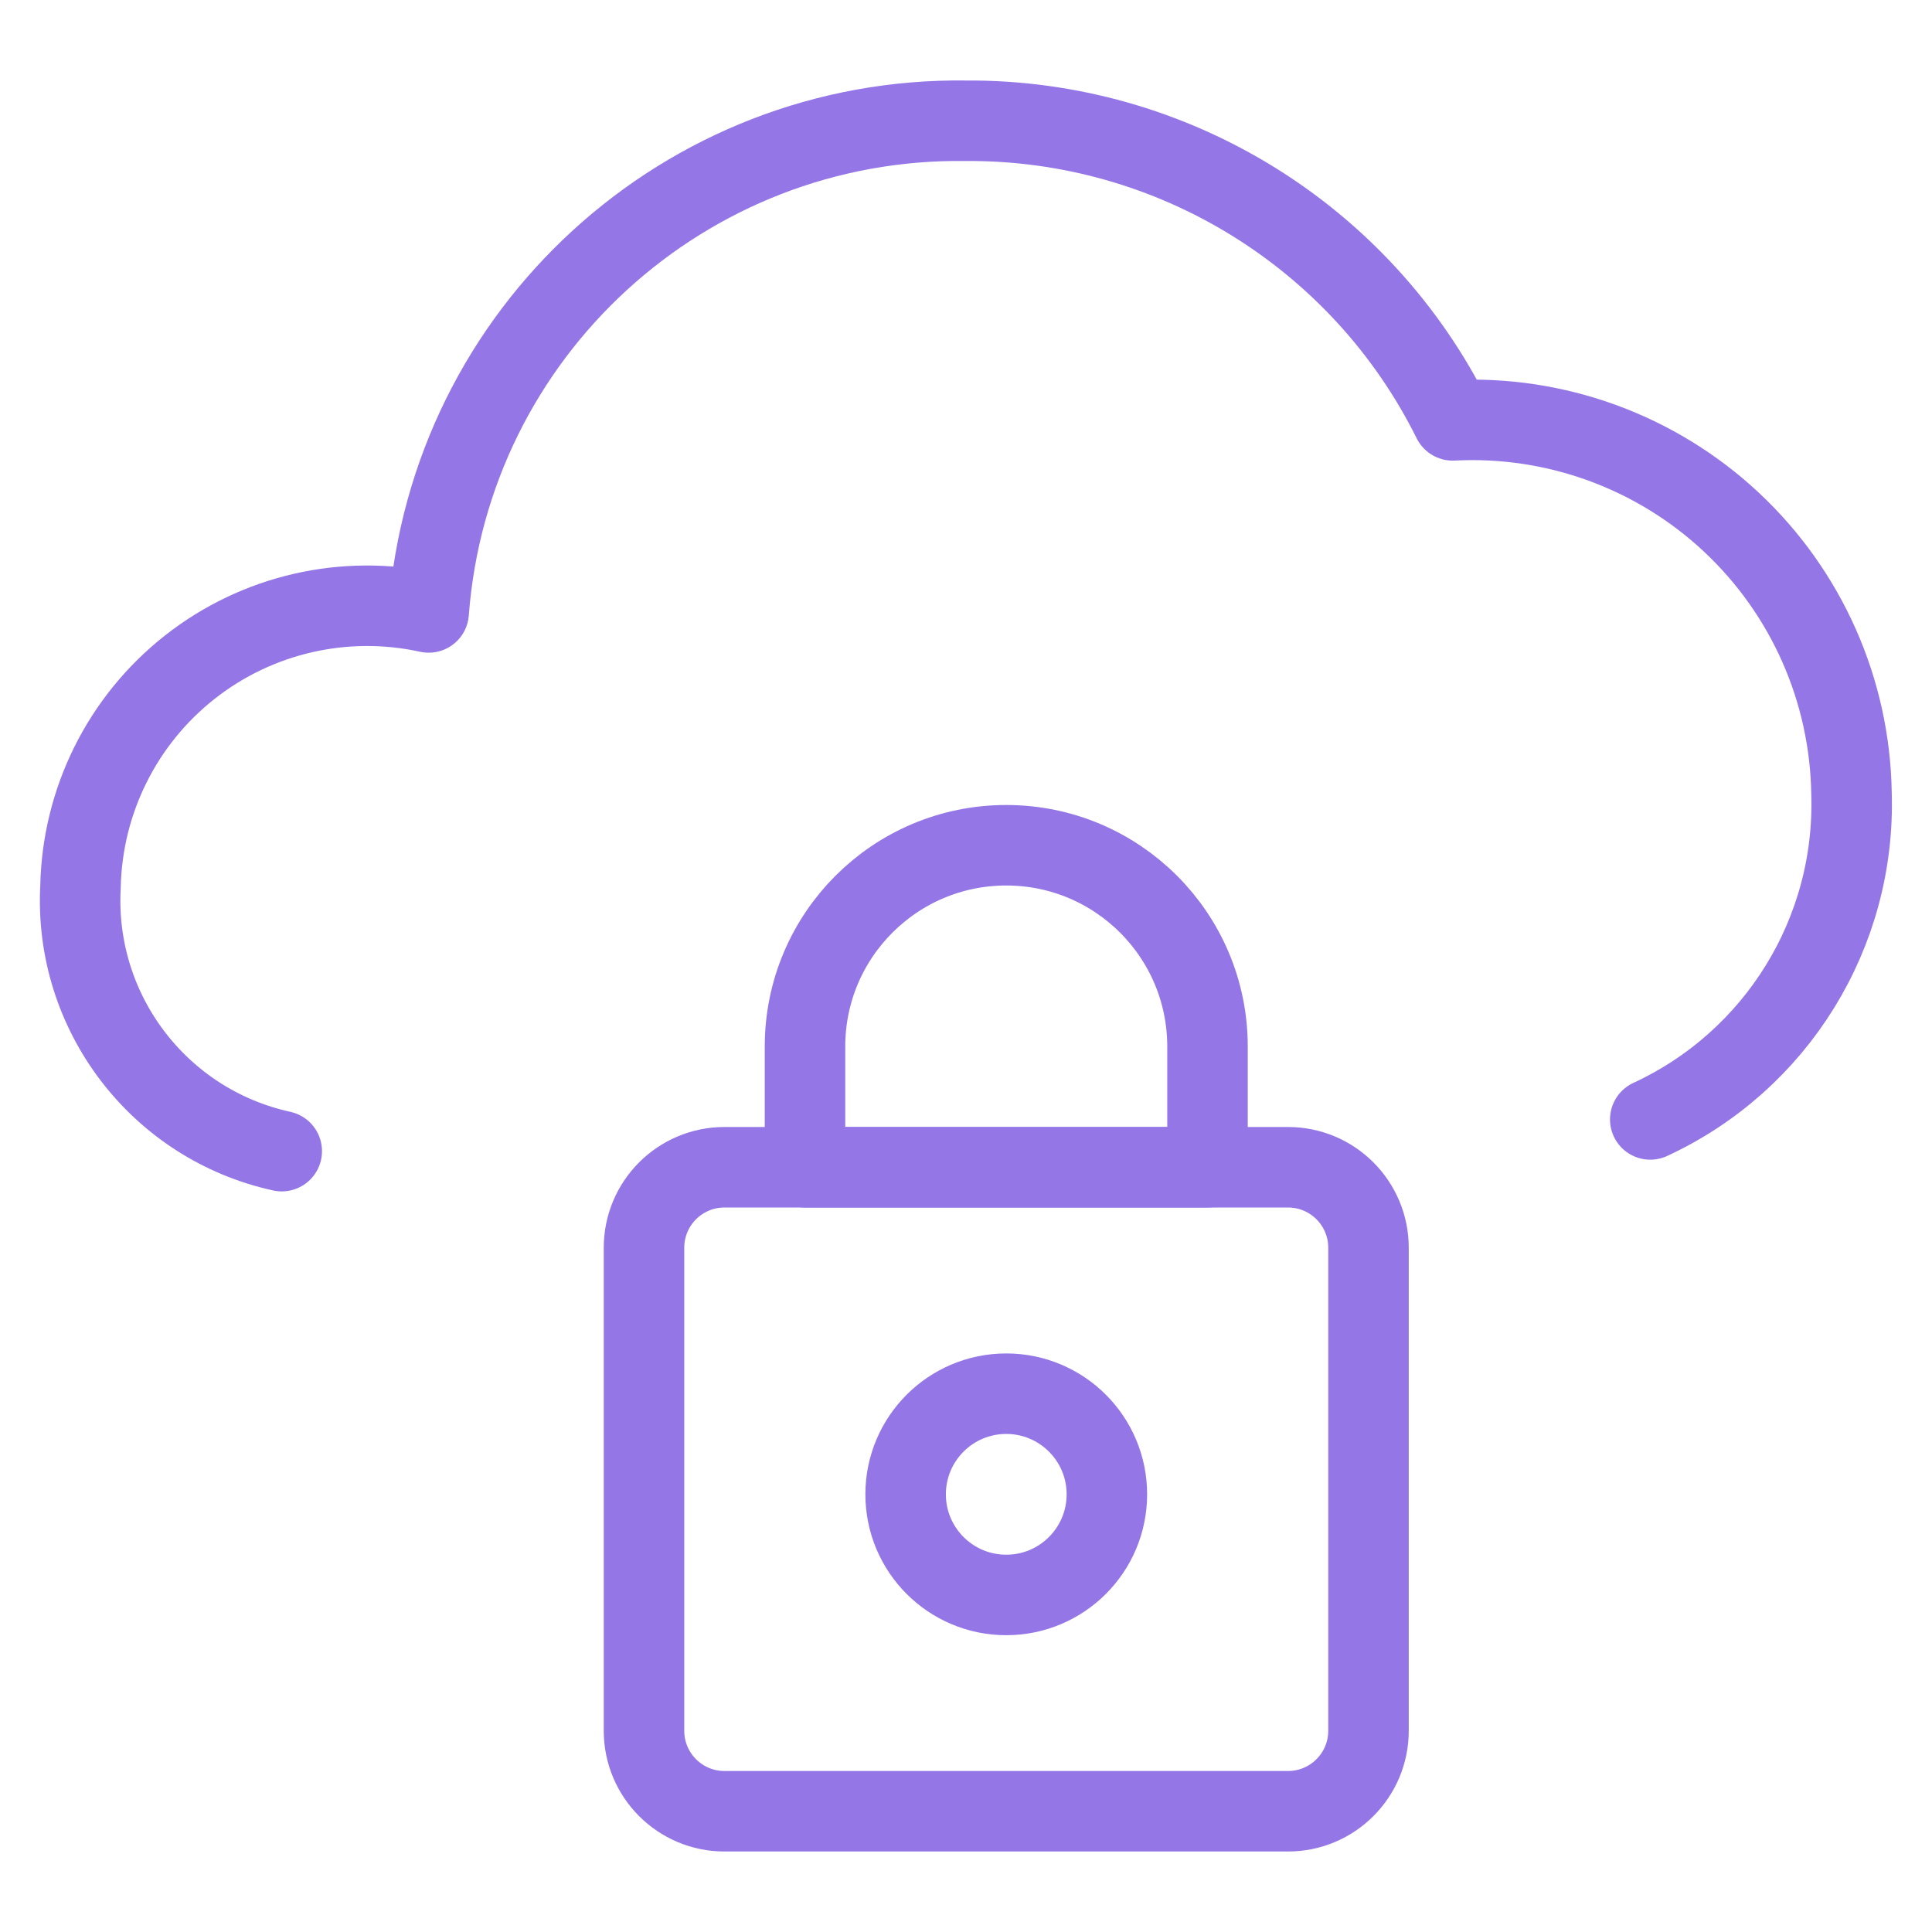
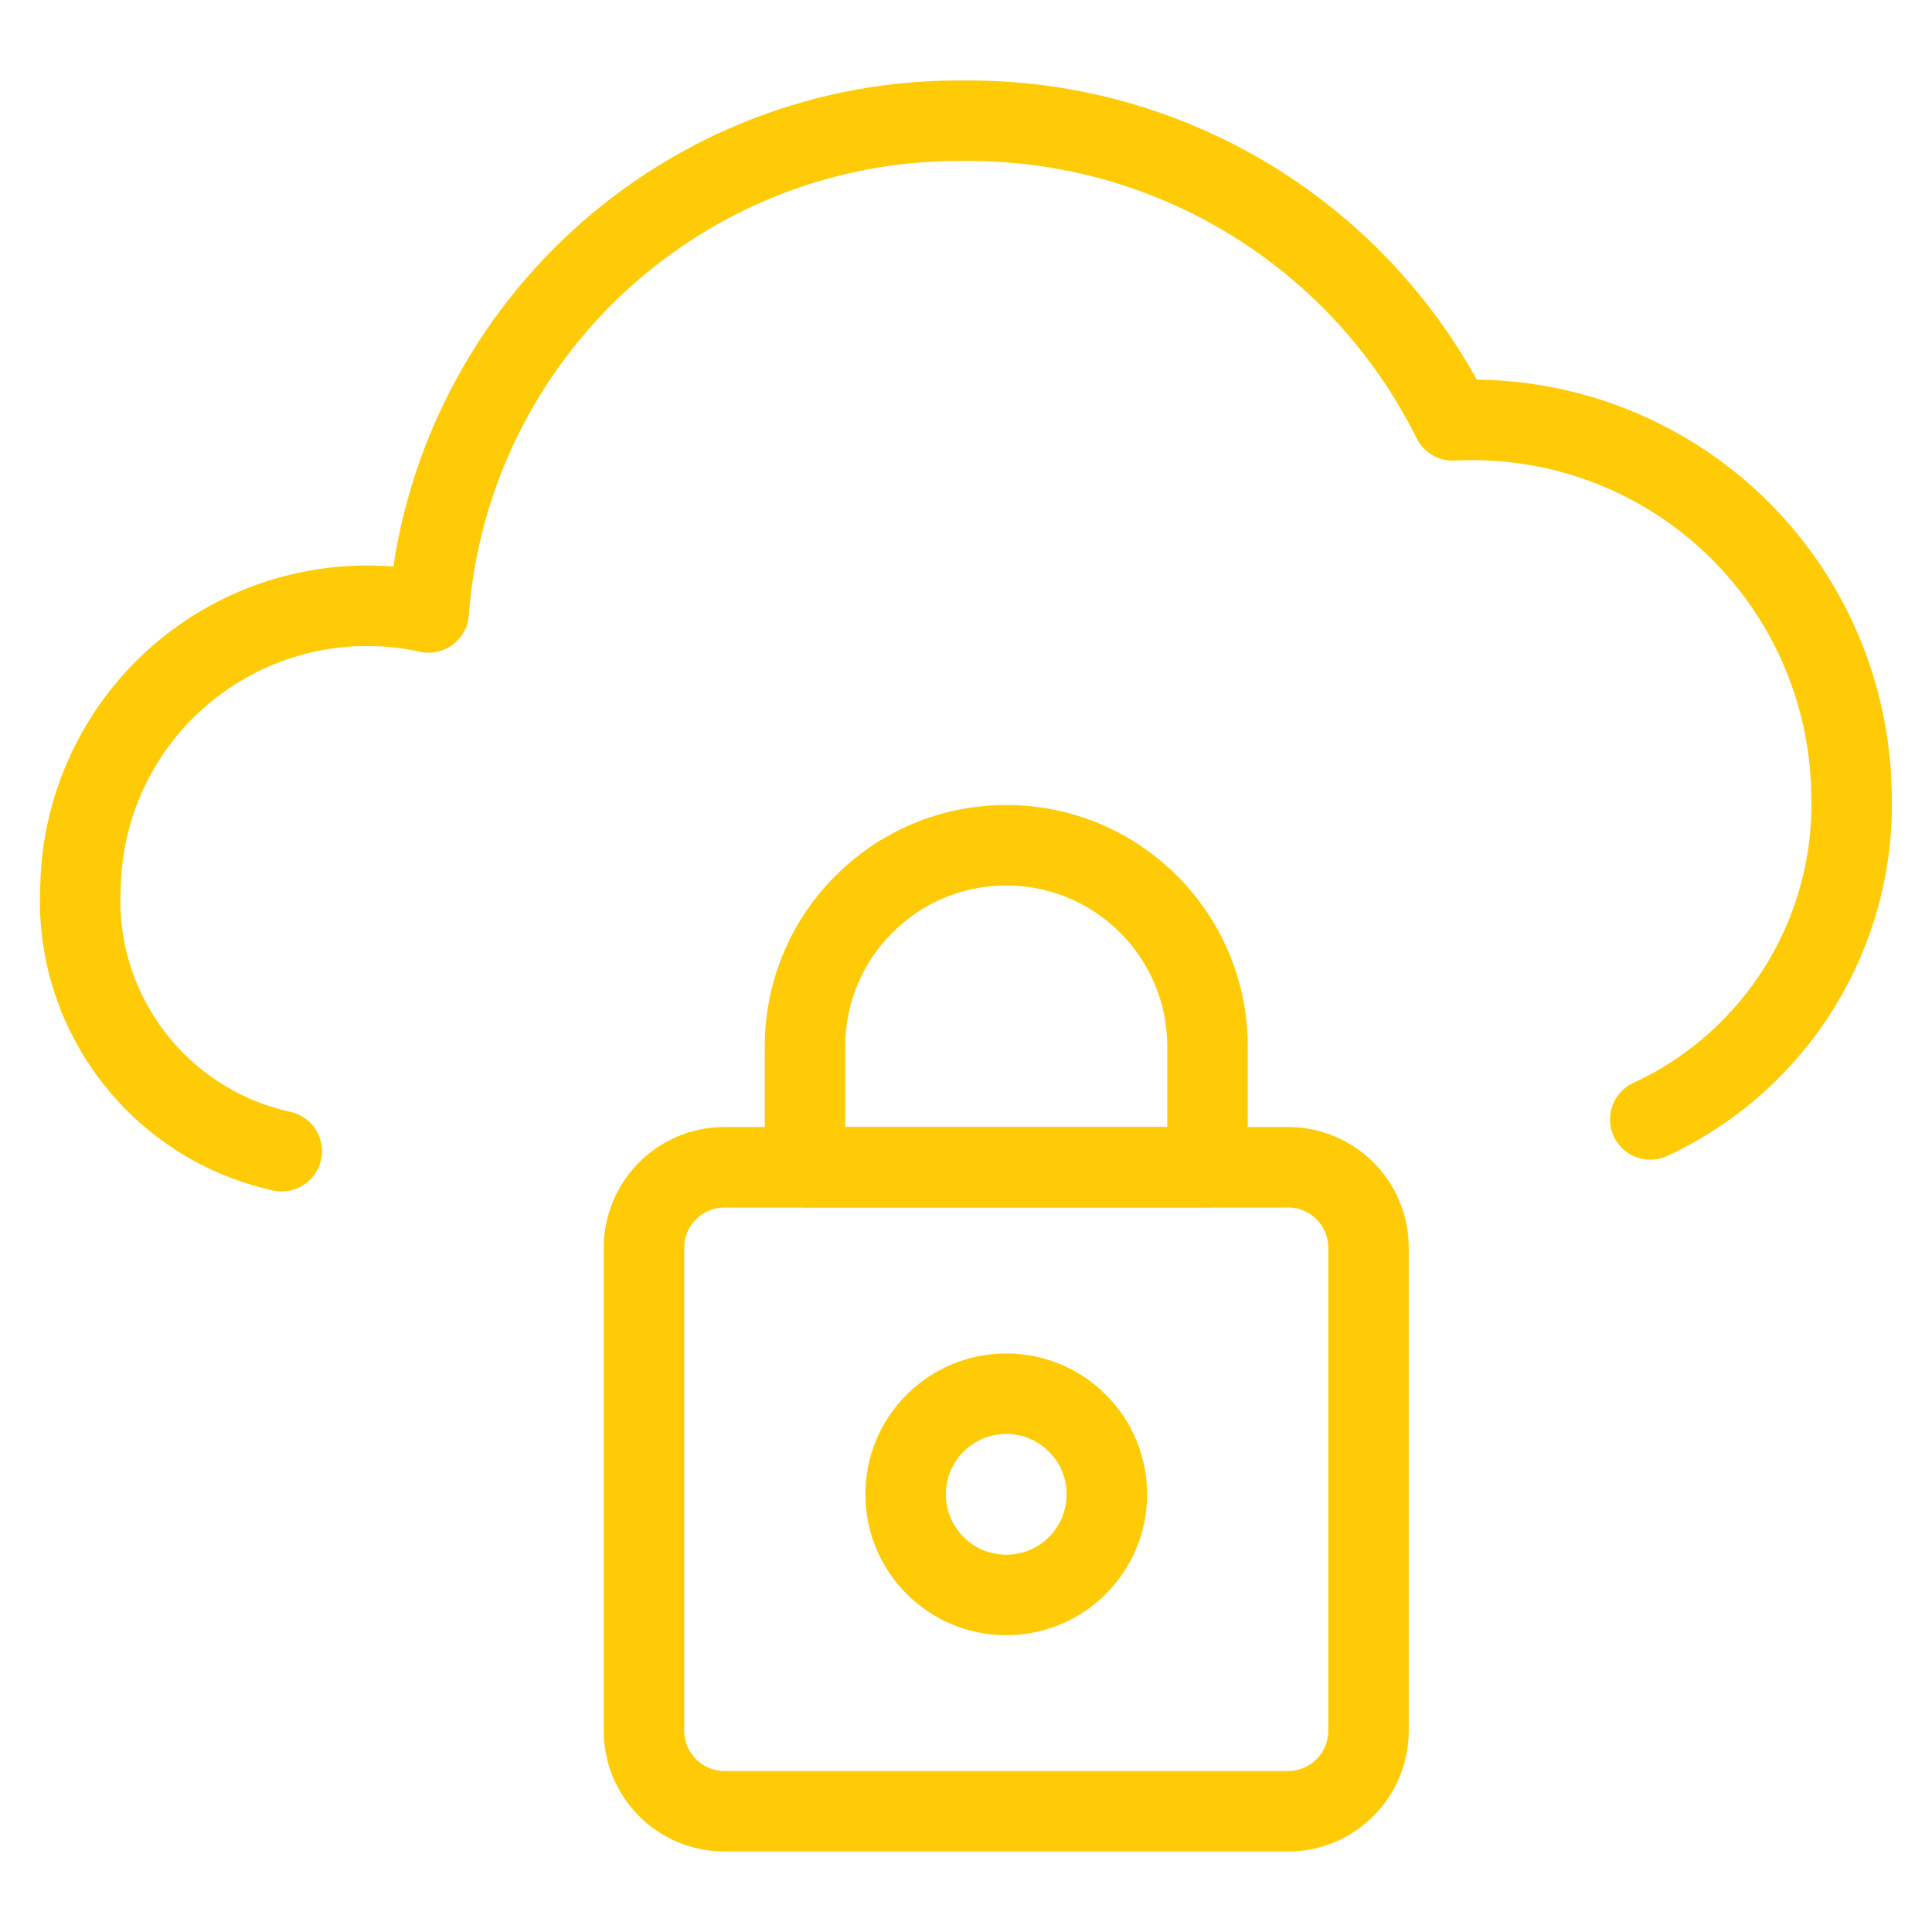
<svg xmlns="http://www.w3.org/2000/svg" viewBox="0 0 24 24">
  <defs>
-     <style>.a{fill:none;stroke:#9476E7;stroke-linecap:round;stroke-linejoin:round;}</style>
+     <style>.a{fill:none;stroke:#ffcb06;stroke-linecap:round;stroke-linejoin:round;}</style>
  </defs>
  <path class="a" d="M20.5,13.906A4.313,4.313,0,0,0,23,9.857a4.711,4.711,0,0,0-4.954-4.635A6.707,6.707,0,0,0,12,1.5,6.605,6.605,0,0,0,5.325,7.608,3.561,3.561,0,0,0,1,11.017,3.186,3.186,0,0,0,3.5,14.3" />
  <path class="a" d="M17,21.5a1,1,0,0,1-1,1H9a1,1,0,0,1-1-1v-6a1,1,0,0,1,1-1h7a1,1,0,0,1,1,1Z" />
  <circle class="a" cx="12.5" cy="18.563" r="1.25" />
  <path class="a" d="M15,13a2.5,2.5,0,0,0-5,0v1.5h5Z" />
</svg>
